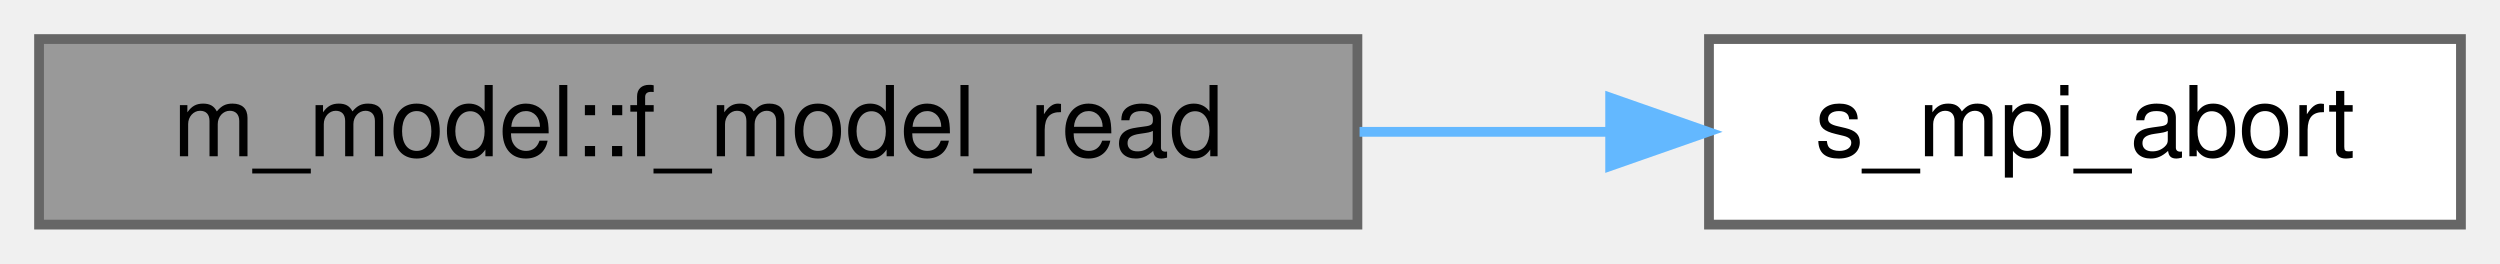
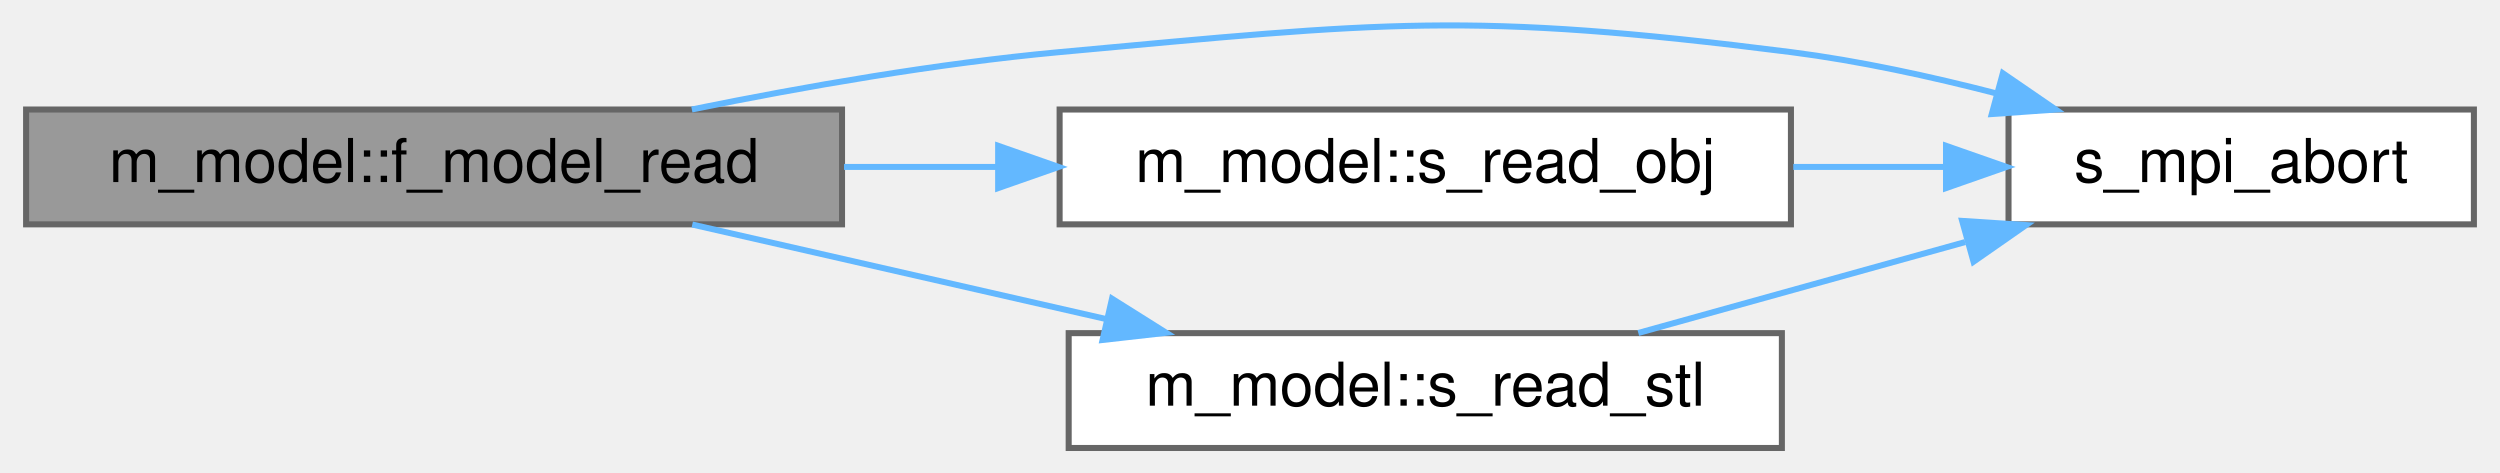
- <svg xmlns="http://www.w3.org/2000/svg" xmlns:xlink="http://www.w3.org/1999/xlink" width="256pt" height="27pt" viewBox="0.00 0.00 256.00 27.00">
-   <g id="graph0" class="graph" transform="scale(1 1) rotate(0) translate(4 23)">
+ <svg xmlns="http://www.w3.org/2000/svg" xmlns:xlink="http://www.w3.org/1999/xlink" width="413pt" height="78pt" viewBox="0.00 0.00 413.00 78.12">
+   <g id="graph0" class="graph" transform="scale(1 1) rotate(0) translate(4 74.12)">
    <g id="Node000001" class="node">
      <g id="a_Node000001">
        <a xlink:title="This procedure reads a mesh from a file.">
-           <polygon fill="#999999" stroke="#666666" points="135,-19 0,-19 0,0 135,0 135,-19" />
-           <text text-anchor="middle" x="67.5" y="-7" font-family="Helvetica,sans-Serif" font-size="10.00">m_model::f_model_read</text>
+           <polygon fill="#999999" stroke="#666666" points="135,-56 0,-56 0,-37 135,-37 135,-56" />
+           <text text-anchor="middle" x="67.5" y="-44" font-family="Helvetica,sans-Serif" font-size="10.00">m_model::f_model_read</text>
        </a>
      </g>
    </g>
    <g id="Node000002" class="node">
      <g id="a_Node000002">
        <a xlink:href="m__mpi__common_8fpp_8f90.html#ad9e1329e498b65ad4256658675d6f797" target="_top" xlink:title="The subroutine terminates the MPI execution environment.">
-           <polygon fill="white" stroke="#666666" points="248,-19 171,-19 171,0 248,0 248,-19" />
-           <text text-anchor="middle" x="209.5" y="-7" font-family="Helvetica,sans-Serif" font-size="10.00">s_mpi_abort</text>
+           <polygon fill="white" stroke="#666666" points="405,-56 328,-56 328,-37 405,-37 405,-56" />
+           <text text-anchor="middle" x="366.5" y="-44" font-family="Helvetica,sans-Serif" font-size="10.00">s_mpi_abort</text>
        </a>
      </g>
    </g>
    <g id="edge1_Node000001_Node000002" class="edge">
      <g id="a_edge1_Node000001_Node000002">
        <a xlink:title=" ">
-           <path fill="none" stroke="#63b8ff" d="M135.22,-9.5C143.84,-9.5 152.52,-9.5 160.74,-9.5" />
-           <polygon fill="#63b8ff" stroke="#63b8ff" points="160.88,-13 170.88,-9.5 160.88,-6 160.88,-13" />
+           <path fill="none" stroke="#63b8ff" d="M110.15,-56.01C128.67,-59.78 150.81,-63.64 171,-65.5 224.55,-70.42 238.65,-72.28 292,-65.5 303.21,-64.07 315.16,-61.47 326.09,-58.64" />
+           <polygon fill="#63b8ff" stroke="#63b8ff" points="327.06,-62 335.8,-56 325.23,-55.25 327.06,-62" />
+         </a>
+       </g>
+     </g>
+     <g id="Node000003" class="node">
+       <g id="a_Node000003">
+         <a xlink:href="namespacem__model.html#adc9b5433cf32ba68e911e087ecb33238" target="_top" xlink:title=" ">
+           <polygon fill="white" stroke="#666666" points="292,-56 171,-56 171,-37 292,-37 292,-56" />
+           <text text-anchor="middle" x="231.5" y="-44" font-family="Helvetica,sans-Serif" font-size="10.00">m_model::s_read_obj</text>
+         </a>
+       </g>
+     </g>
+     <g id="edge2_Node000001_Node000003" class="edge">
+       <g id="a_edge2_Node000001_Node000003">
+         <a xlink:title=" ">
+           <path fill="none" stroke="#63b8ff" d="M135.33,-46.5C143.69,-46.5 152.27,-46.5 160.67,-46.5" />
+           <polygon fill="#63b8ff" stroke="#63b8ff" points="160.83,-50 170.83,-46.5 160.83,-43 160.83,-50" />
+         </a>
+       </g>
+     </g>
+     <g id="Node000004" class="node">
+       <g id="a_Node000004">
+         <a xlink:href="namespacem__model.html#a7303a163fbad467b0966db4428bb23e0" target="_top" xlink:title=" ">
+           <polygon fill="white" stroke="#666666" points="290.5,-19 172.5,-19 172.5,0 290.5,0 290.5,-19" />
+           <text text-anchor="middle" x="231.5" y="-7" font-family="Helvetica,sans-Serif" font-size="10.00">m_model::s_read_stl</text>
+         </a>
+       </g>
+     </g>
+     <g id="edge4_Node000001_Node000004" class="edge">
+       <g id="a_edge4_Node000001_Node000004">
+         <a xlink:title=" ">
+           <path fill="none" stroke="#63b8ff" d="M110.22,-36.97C131.11,-32.2 156.61,-26.38 178.74,-21.32" />
+           <polygon fill="#63b8ff" stroke="#63b8ff" points="179.67,-24.7 188.64,-19.06 178.11,-17.87 179.67,-24.7" />
+         </a>
+       </g>
+     </g>
+     <g id="edge3_Node000003_Node000002" class="edge">
+       <g id="a_edge3_Node000003_Node000002">
+         <a xlink:title=" ">
+           <path fill="none" stroke="#63b8ff" d="M292.39,-46.5C300.82,-46.5 309.4,-46.5 317.57,-46.5" />
+           <polygon fill="#63b8ff" stroke="#63b8ff" points="317.66,-50 327.66,-46.5 317.66,-43 317.66,-50" />
+         </a>
+       </g>
+     </g>
+     <g id="edge5_Node000004_Node000002" class="edge">
+       <g id="a_edge5_Node000004_Node000002">
+         <a xlink:title=" ">
+           <path fill="none" stroke="#63b8ff" d="M266.75,-19.03C283.22,-23.61 303.18,-29.16 320.82,-34.07" />
+           <polygon fill="#63b8ff" stroke="#63b8ff" points="320.33,-37.57 330.9,-36.88 322.21,-30.82 320.33,-37.57" />
        </a>
      </g>
    </g>
  </g>
</svg>
